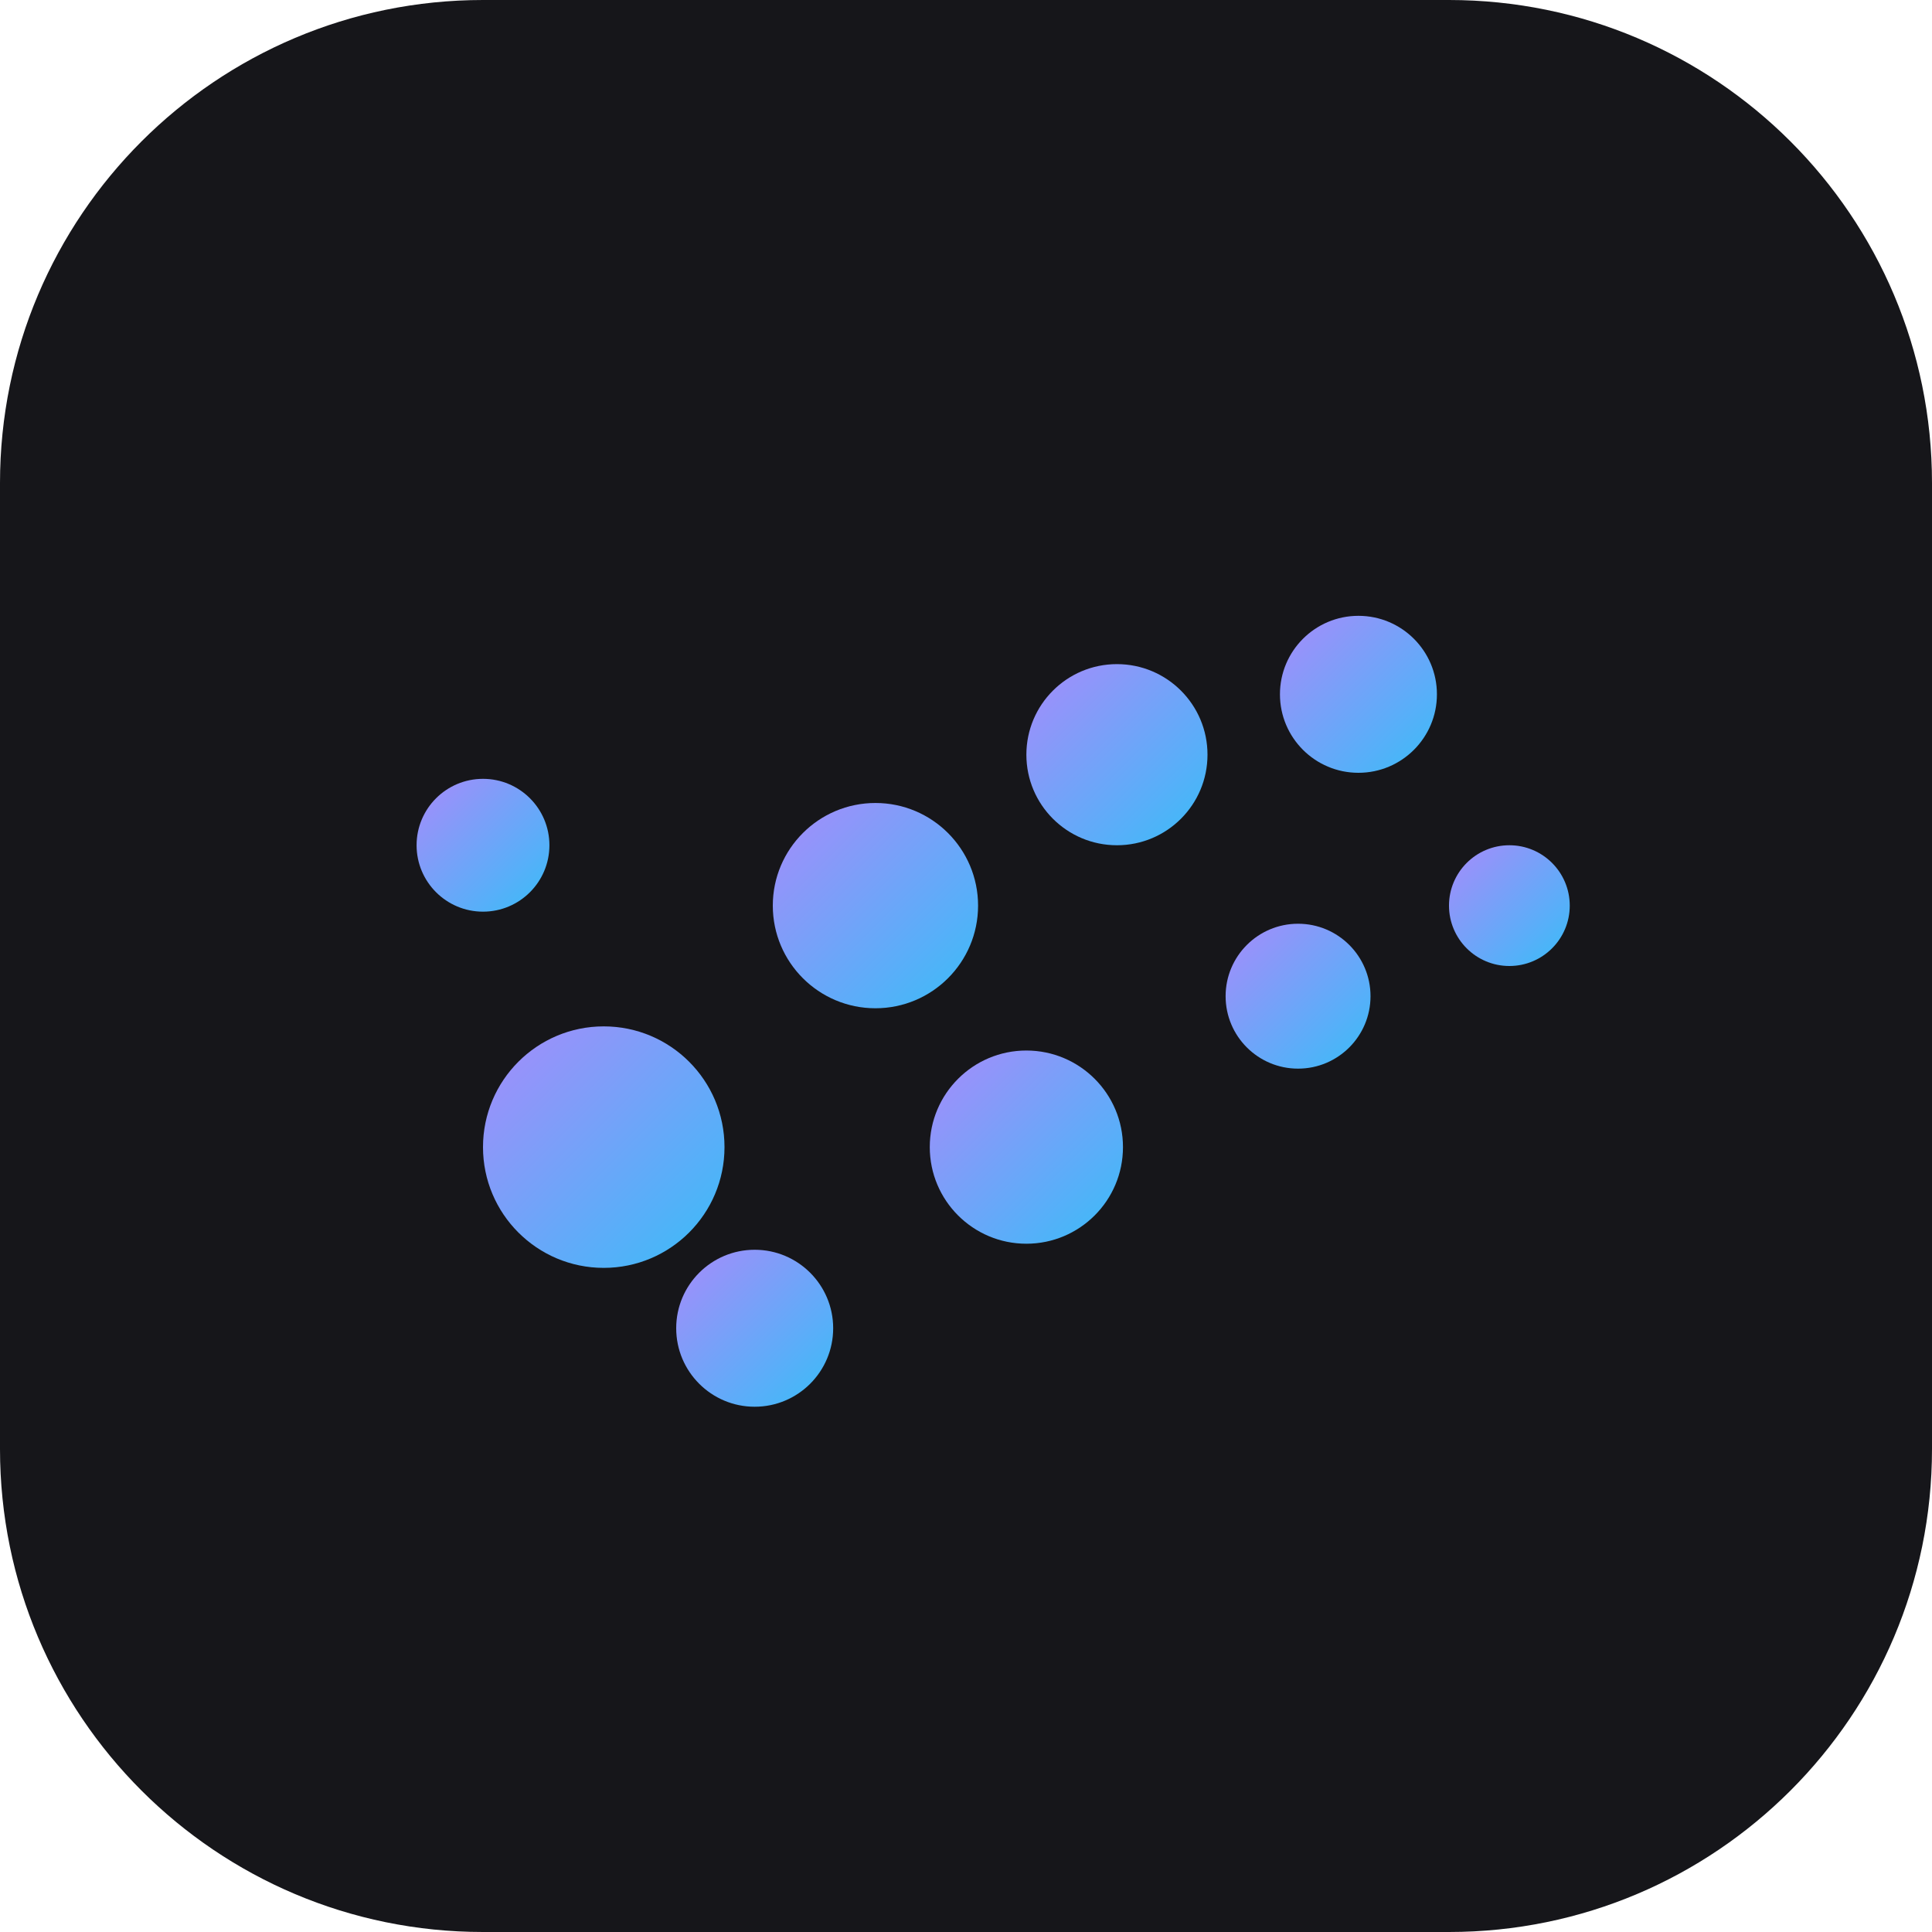
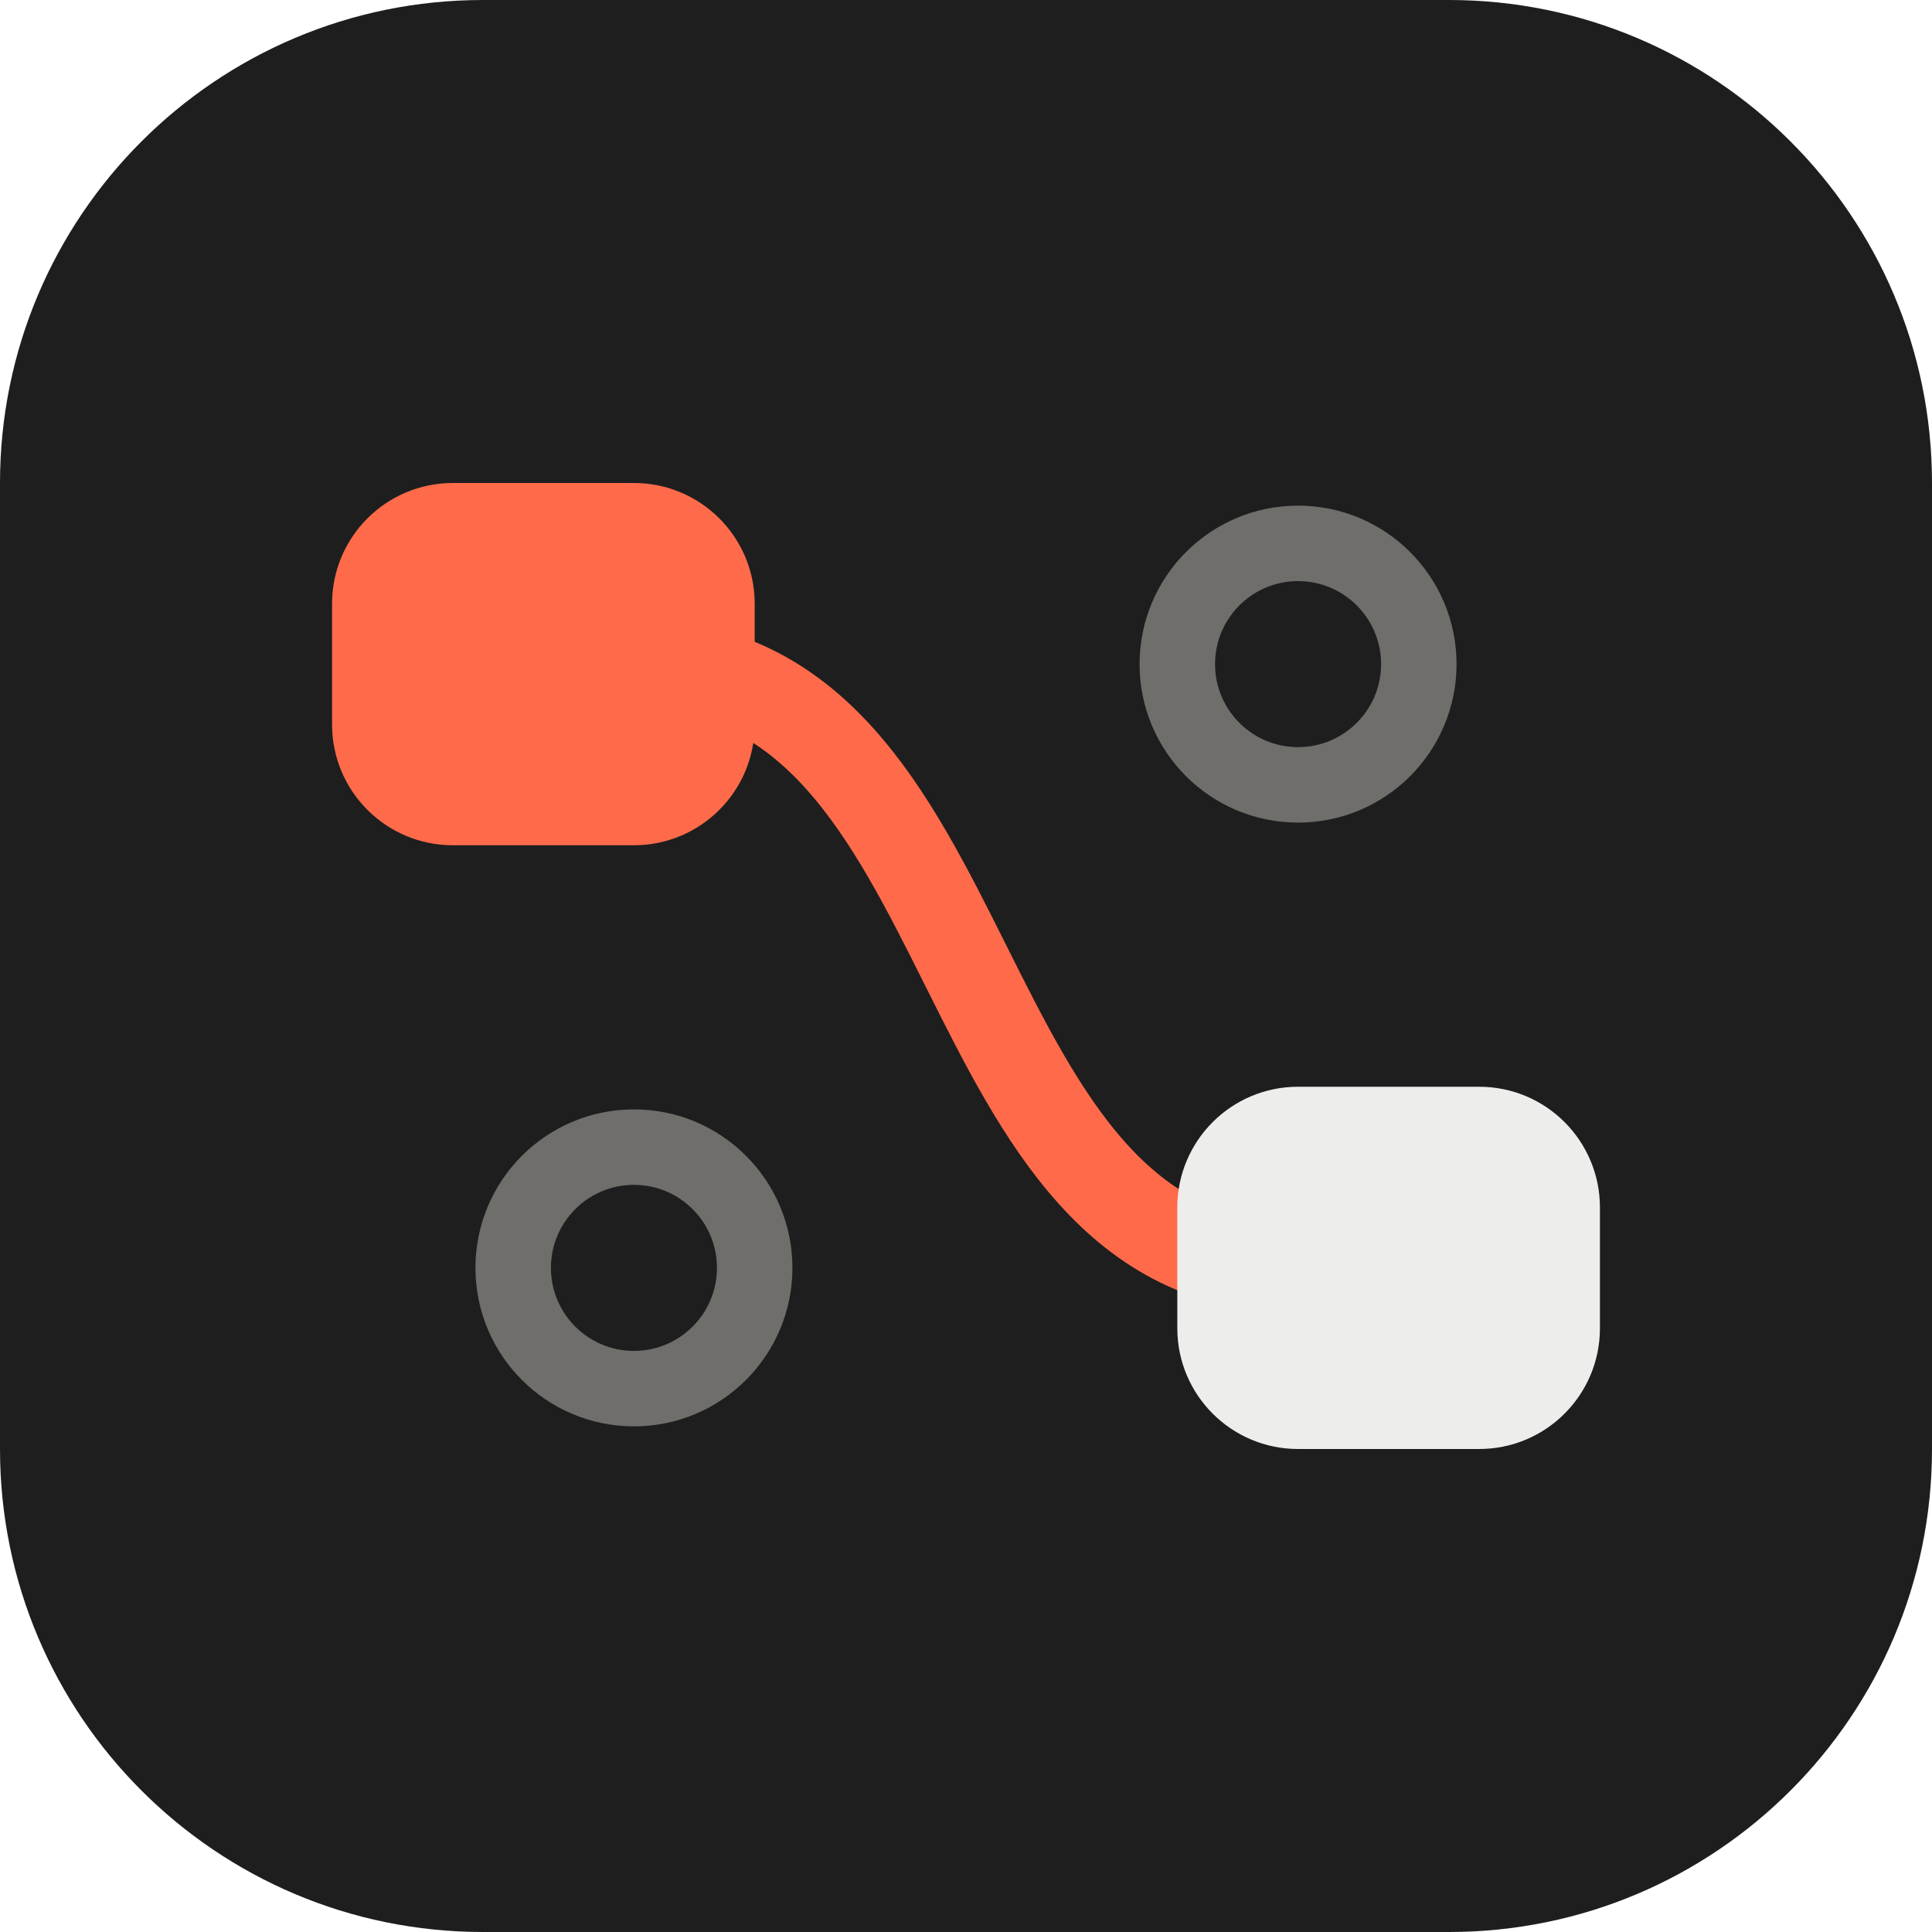
<svg xmlns="http://www.w3.org/2000/svg" viewBox="0 0 64 64">
-   <defs>
-     <linearGradient id="g" x1="0" y1="0" x2="1" y2="1">
-       <stop offset="0" stop-color="#a78bfa" />
-       <stop offset="1" stop-color="#38bdf8" />
-     </linearGradient>
-   </defs>
-   <rect width="64" height="64" rx="16" fill="#16161a" />
-   <g fill="url(#g)">
-     <circle cx="20" cy="38" r="4" />
-     <circle cx="29" cy="30" r="3.4" />
-     <circle cx="37" cy="25" r="3" />
-     <circle cx="45" cy="23" r="2.6" />
-     <circle cx="25" cy="44" r="2.6" />
-     <circle cx="34" cy="38" r="3.2" />
-     <circle cx="43" cy="33" r="2.4" />
-     <circle cx="50" cy="30" r="2" />
-     <circle cx="16" cy="28" r="2.2" />
+   <rect width="64" height="64" rx="16" fill="#1e1e1f" />
+   <g stroke="#ff6b4a" stroke-width="3" stroke-linecap="round" fill="none">
+     <path d="M21 22 C33 22 31 42 43 42" />
  </g>
+   <rect x="11" y="16" width="14" height="12" rx="4" fill="#ff6b4a" />
+   <rect x="39" y="36" width="14" height="12" rx="4" fill="#ededec" />
+   <circle cx="43" cy="22" r="4" fill="none" stroke="#6f6e6b" stroke-width="2.5" />
+   <circle cx="21" cy="42" r="4" fill="none" stroke="#6f6e6b" stroke-width="2.5" />
</svg>
